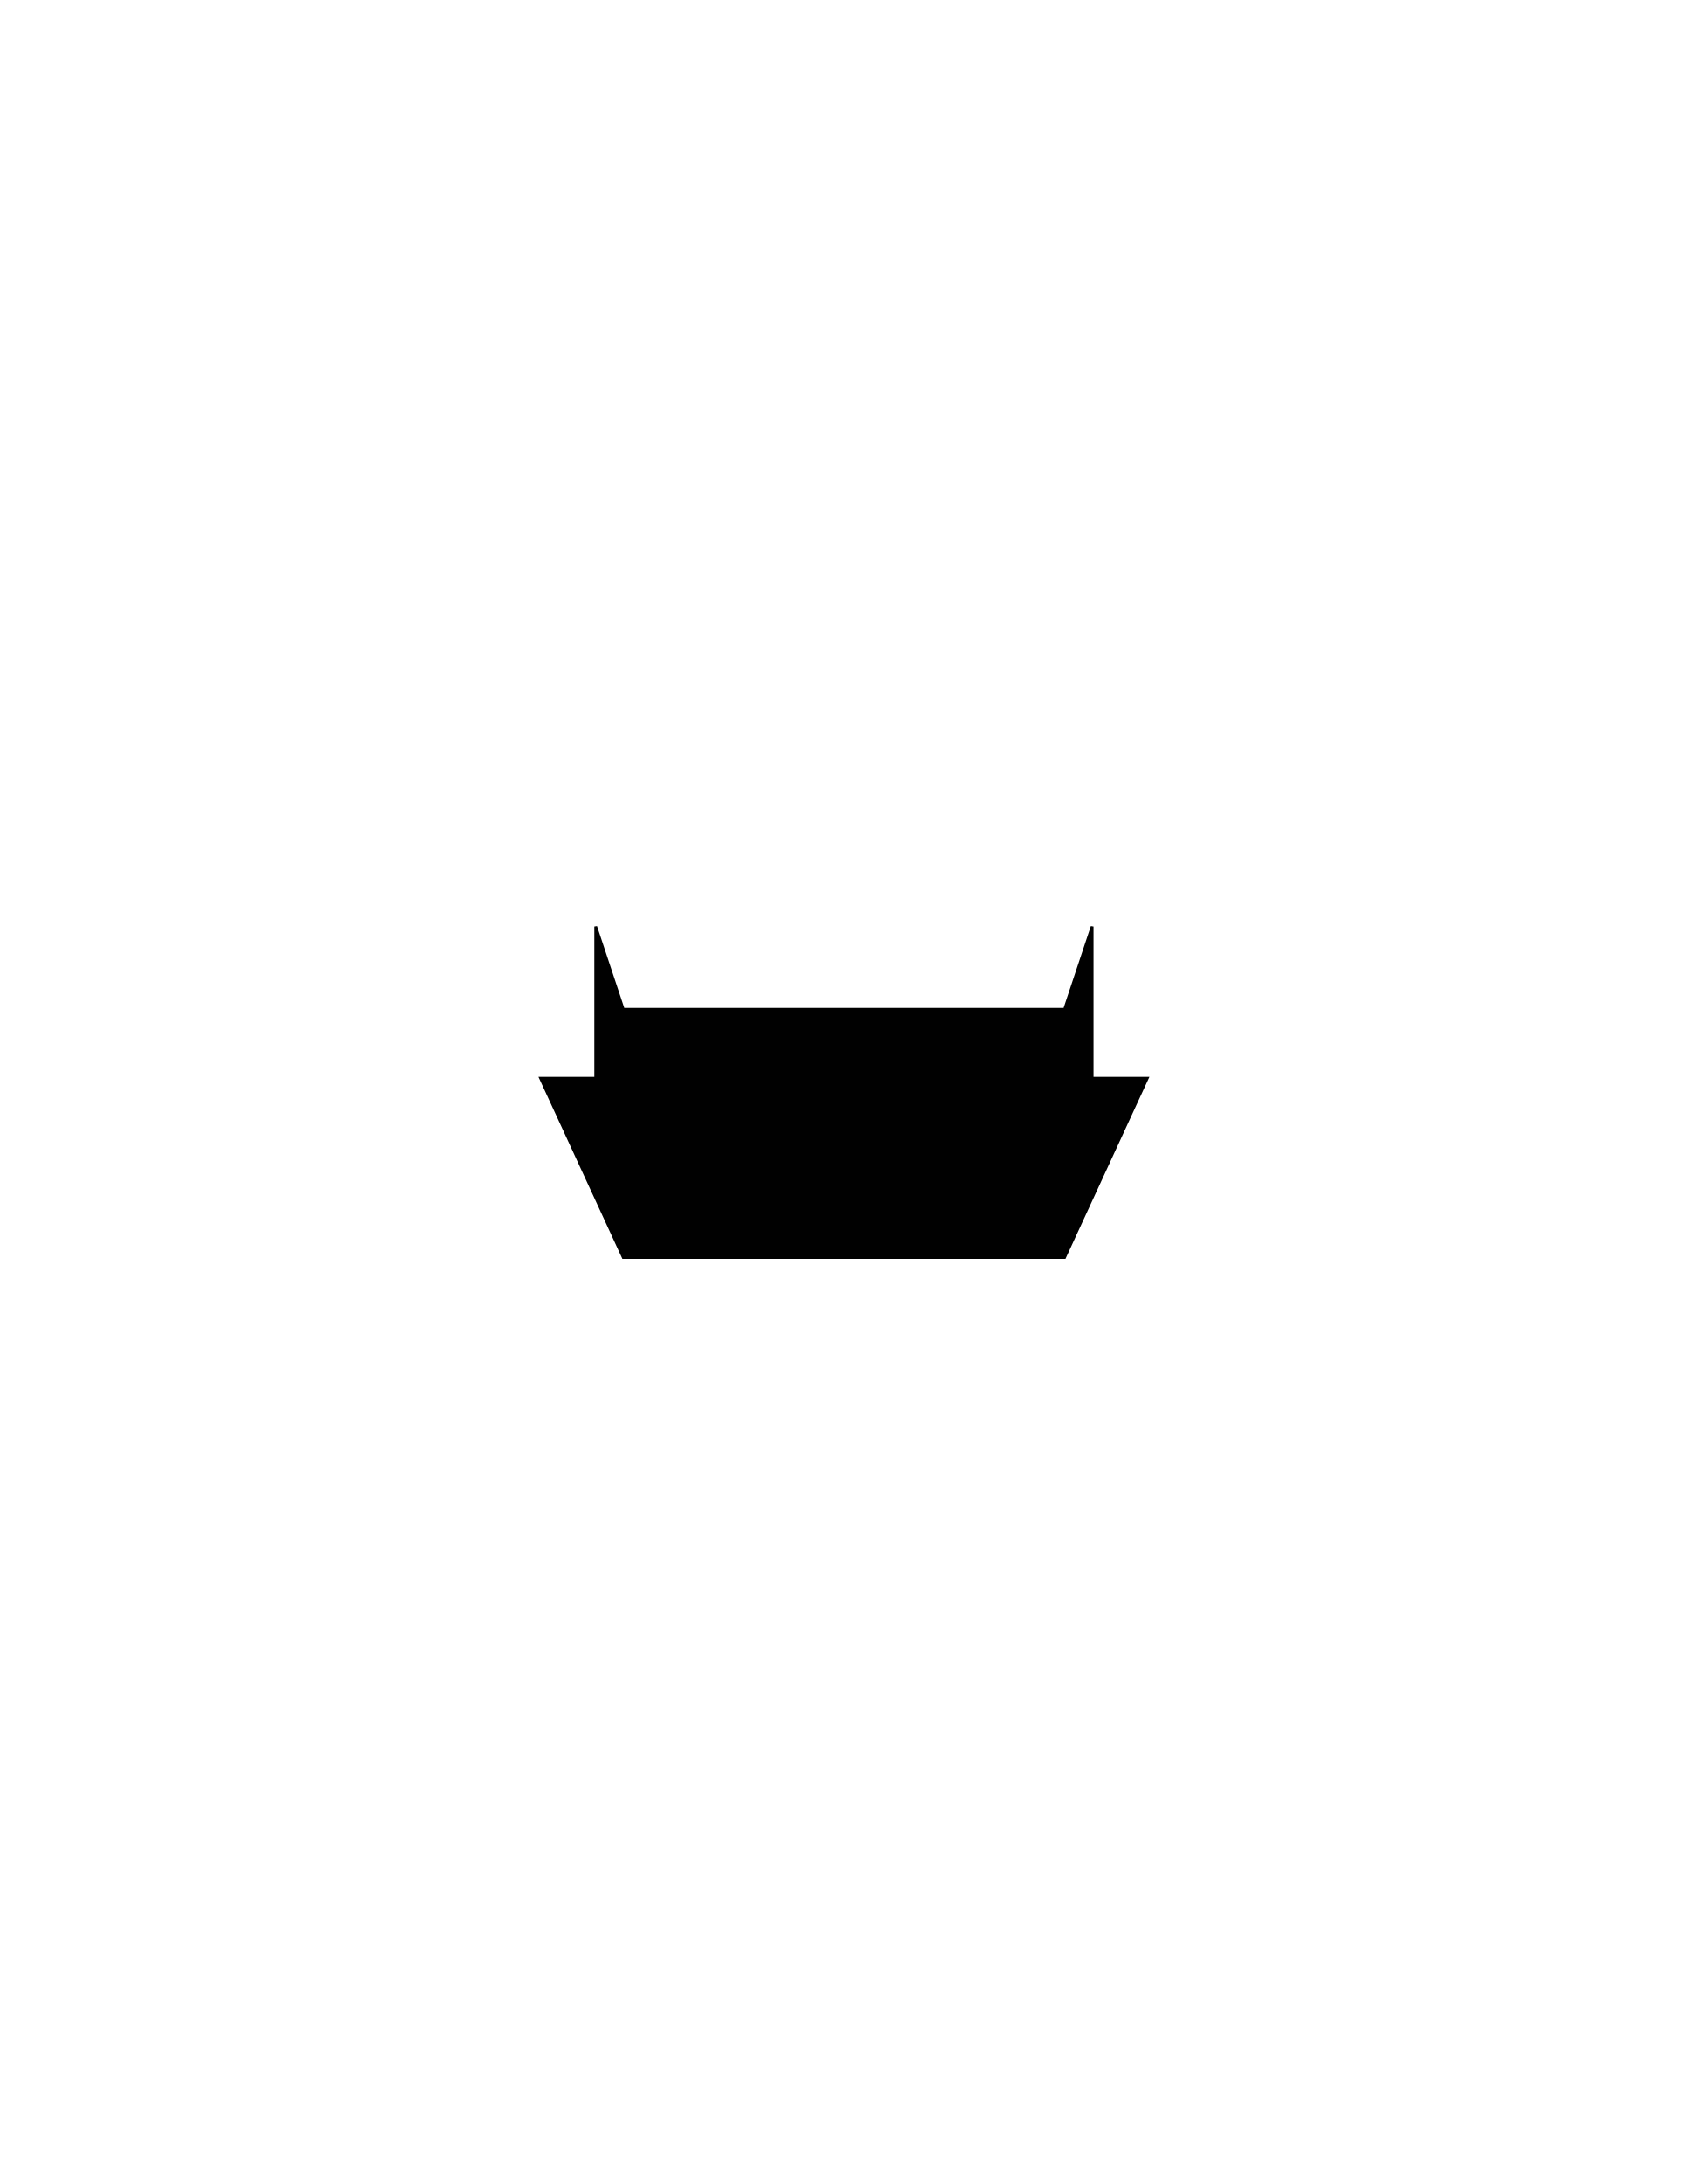
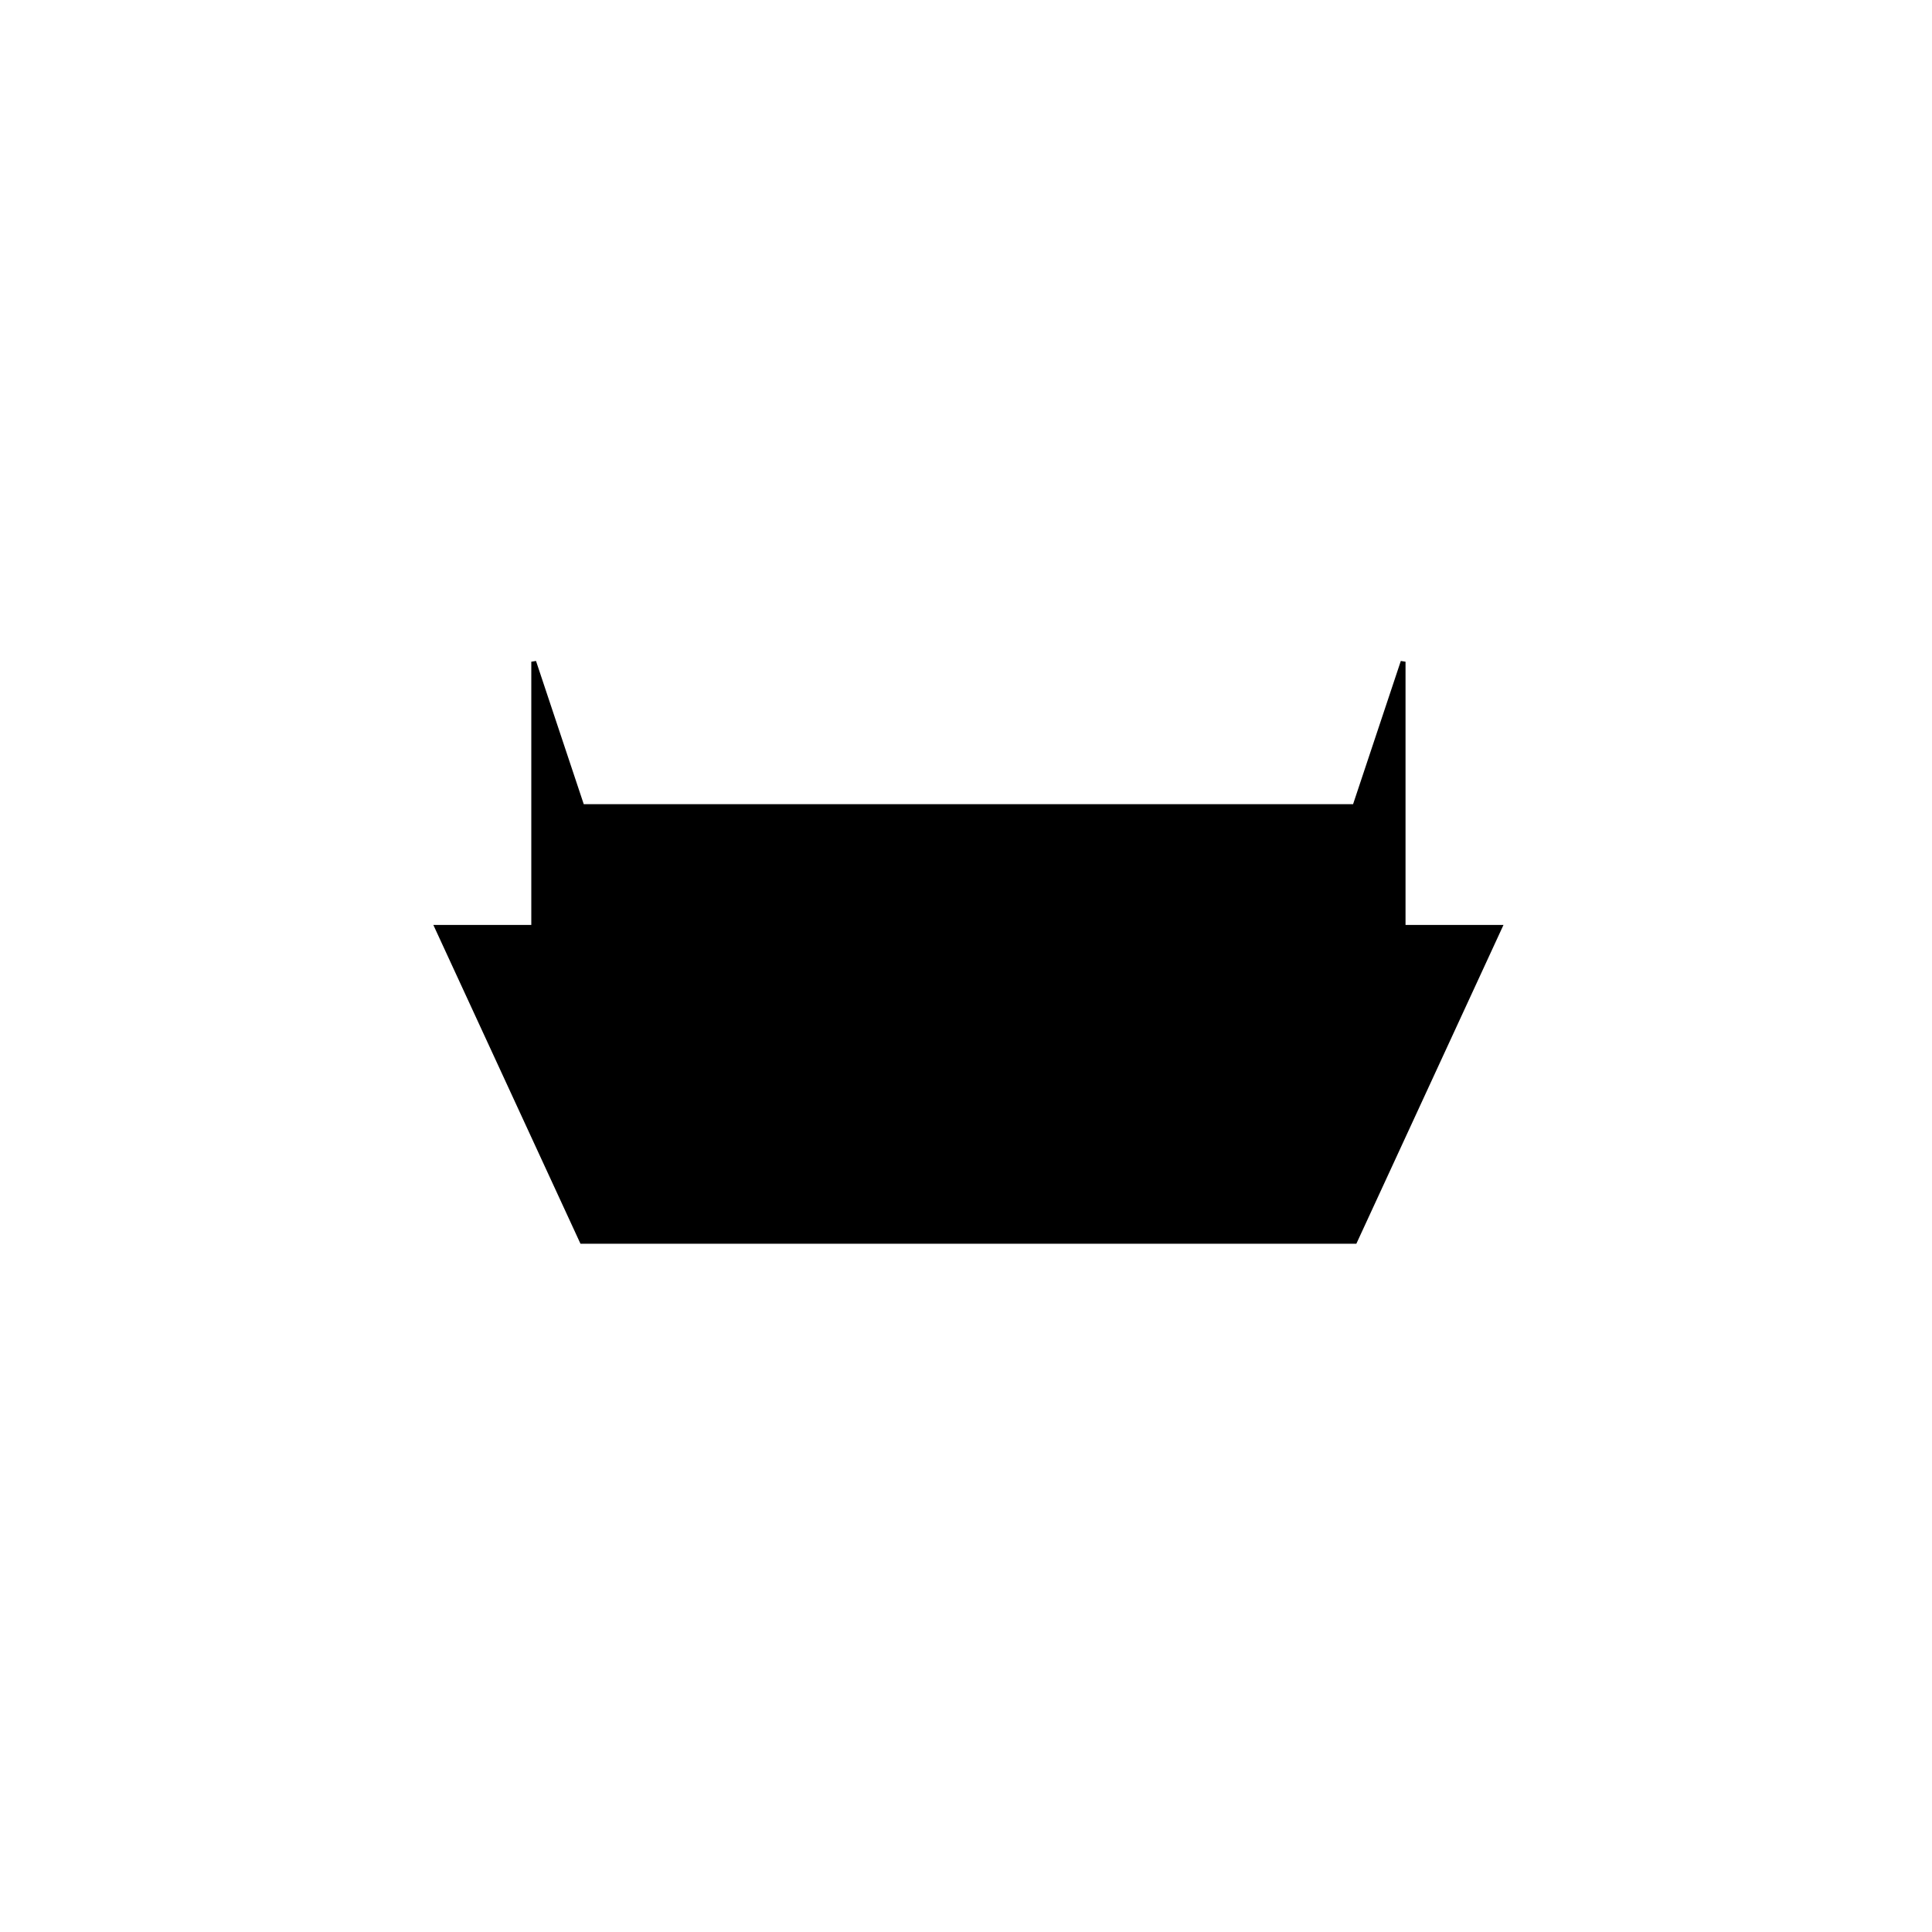
- <svg xmlns="http://www.w3.org/2000/svg" version="1.1" id="Version_1.0" x="0px" y="0px" width="612px" height="792px" viewBox="0 0 612 792" style="enable-background:new 0 0 612 792;" xml:space="preserve">
-   <g id="octagon" style="display:none;">
-     <g id="outFrame" style="display:inline;">
-       <line style="fill:none;stroke:#3A53A4;stroke-width:2;" x1="221" y1="311.5" x2="307" y2="275" />
-       <line style="fill:none;stroke:#3A53A4;stroke-width:2;" x1="307" y1="275" x2="391.5" y2="311.5" />
-       <line style="fill:none;stroke:#3A53A4;stroke-width:2;" x1="391.5" y1="311.5" x2="428" y2="398" />
-       <line style="fill:none;stroke:#3A53A4;stroke-width:2;" x1="428" y1="398" x2="391.5" y2="484.5" />
-       <line style="fill:none;stroke:#3A53A4;stroke-width:2;" x1="391.5" y1="484.5" x2="307" y2="518" />
-       <line style="fill:none;stroke:#3A53A4;stroke-width:2;" x1="307" y1="518" x2="221" y2="484.5" />
-       <line style="fill:none;stroke:#3A53A4;stroke-width:2;" x1="221" y1="484.5" x2="184" y2="398" />
-       <line style="fill:none;stroke:#3A53A4;stroke-width:2;" x1="184" y1="398" x2="221" y2="311.5" />
+ <svg xmlns="http://www.w3.org/2000/svg" version="1.1" x="0px" y="0px" width="400px" height="400px" viewBox="0 0 400 400" enable-background="new 0 0 400 400" xml:space="preserve">
+   <g id="_1.S-S-CH---------">
+     <g>
+       <polygon stroke="#000000" points="310.5,192 280.5,257 120.5,257 90.5,192 110.5,192 110.5,137 120.5,167 280.5,167 290.5,137     290.5,192   " />
    </g>
-     <line id="mod2_1_" style="display:inline;fill:none;stroke:#3A53A4;stroke-width:2;" x1="205" y1="447" x2="407.2" y2="447.3" />
-     <line id="mod1_1_" style="display:inline;fill:none;stroke:#3A53A4;stroke-width:2;" x1="205" y1="349" x2="407.2" y2="348.7" />
  </g>
-   <g>
-     <polygon style="fill:#010101;stroke:#010101;" points="416,391 386,456 226,456 196,391 216,391 216,336 226,366 386,366 396,336    396,391  " />
+   <g id="Layer_2" display="none">
+     <g id="octagon" display="inline">
+       <g id="outFrame">
+         <line fill="none" stroke="#0000FF" stroke-width="2" x1="115" y1="114.5" x2="201" y2="78" />
+         <line fill="none" stroke="#0000FF" stroke-width="2" x1="201" y1="78" x2="285.5" y2="114.5" />
+         <line fill="none" stroke="#0000FF" stroke-width="2" x1="285.5" y1="114.5" x2="322" y2="201" />
+         <line fill="none" stroke="#0000FF" stroke-width="2" x1="322" y1="201" x2="285.5" y2="287.5" />
+         <line fill="none" stroke="#0000FF" stroke-width="2" x1="285.5" y1="287.5" x2="201" y2="321" />
+         <line fill="none" stroke="#0000FF" stroke-width="2" x1="201" y1="321" x2="115" y2="287.5" />
+         <line fill="none" stroke="#0000FF" stroke-width="2" x1="115" y1="287.5" x2="78" y2="201" />
+         <line fill="none" stroke="#0000FF" stroke-width="2" x1="78" y1="201" x2="115" y2="114.5" />
+       </g>
+       <line id="mod2_1_" fill="none" stroke="#0000FF" stroke-width="2" x1="98.966" y1="250.015" x2="301.199" y2="250.295" />
+       <line id="mod1_1_" fill="none" stroke="#0000FF" stroke-width="2" x1="98.966" y1="151.985" x2="301.199" y2="151.705" />
+     </g>
  </g>
</svg>
